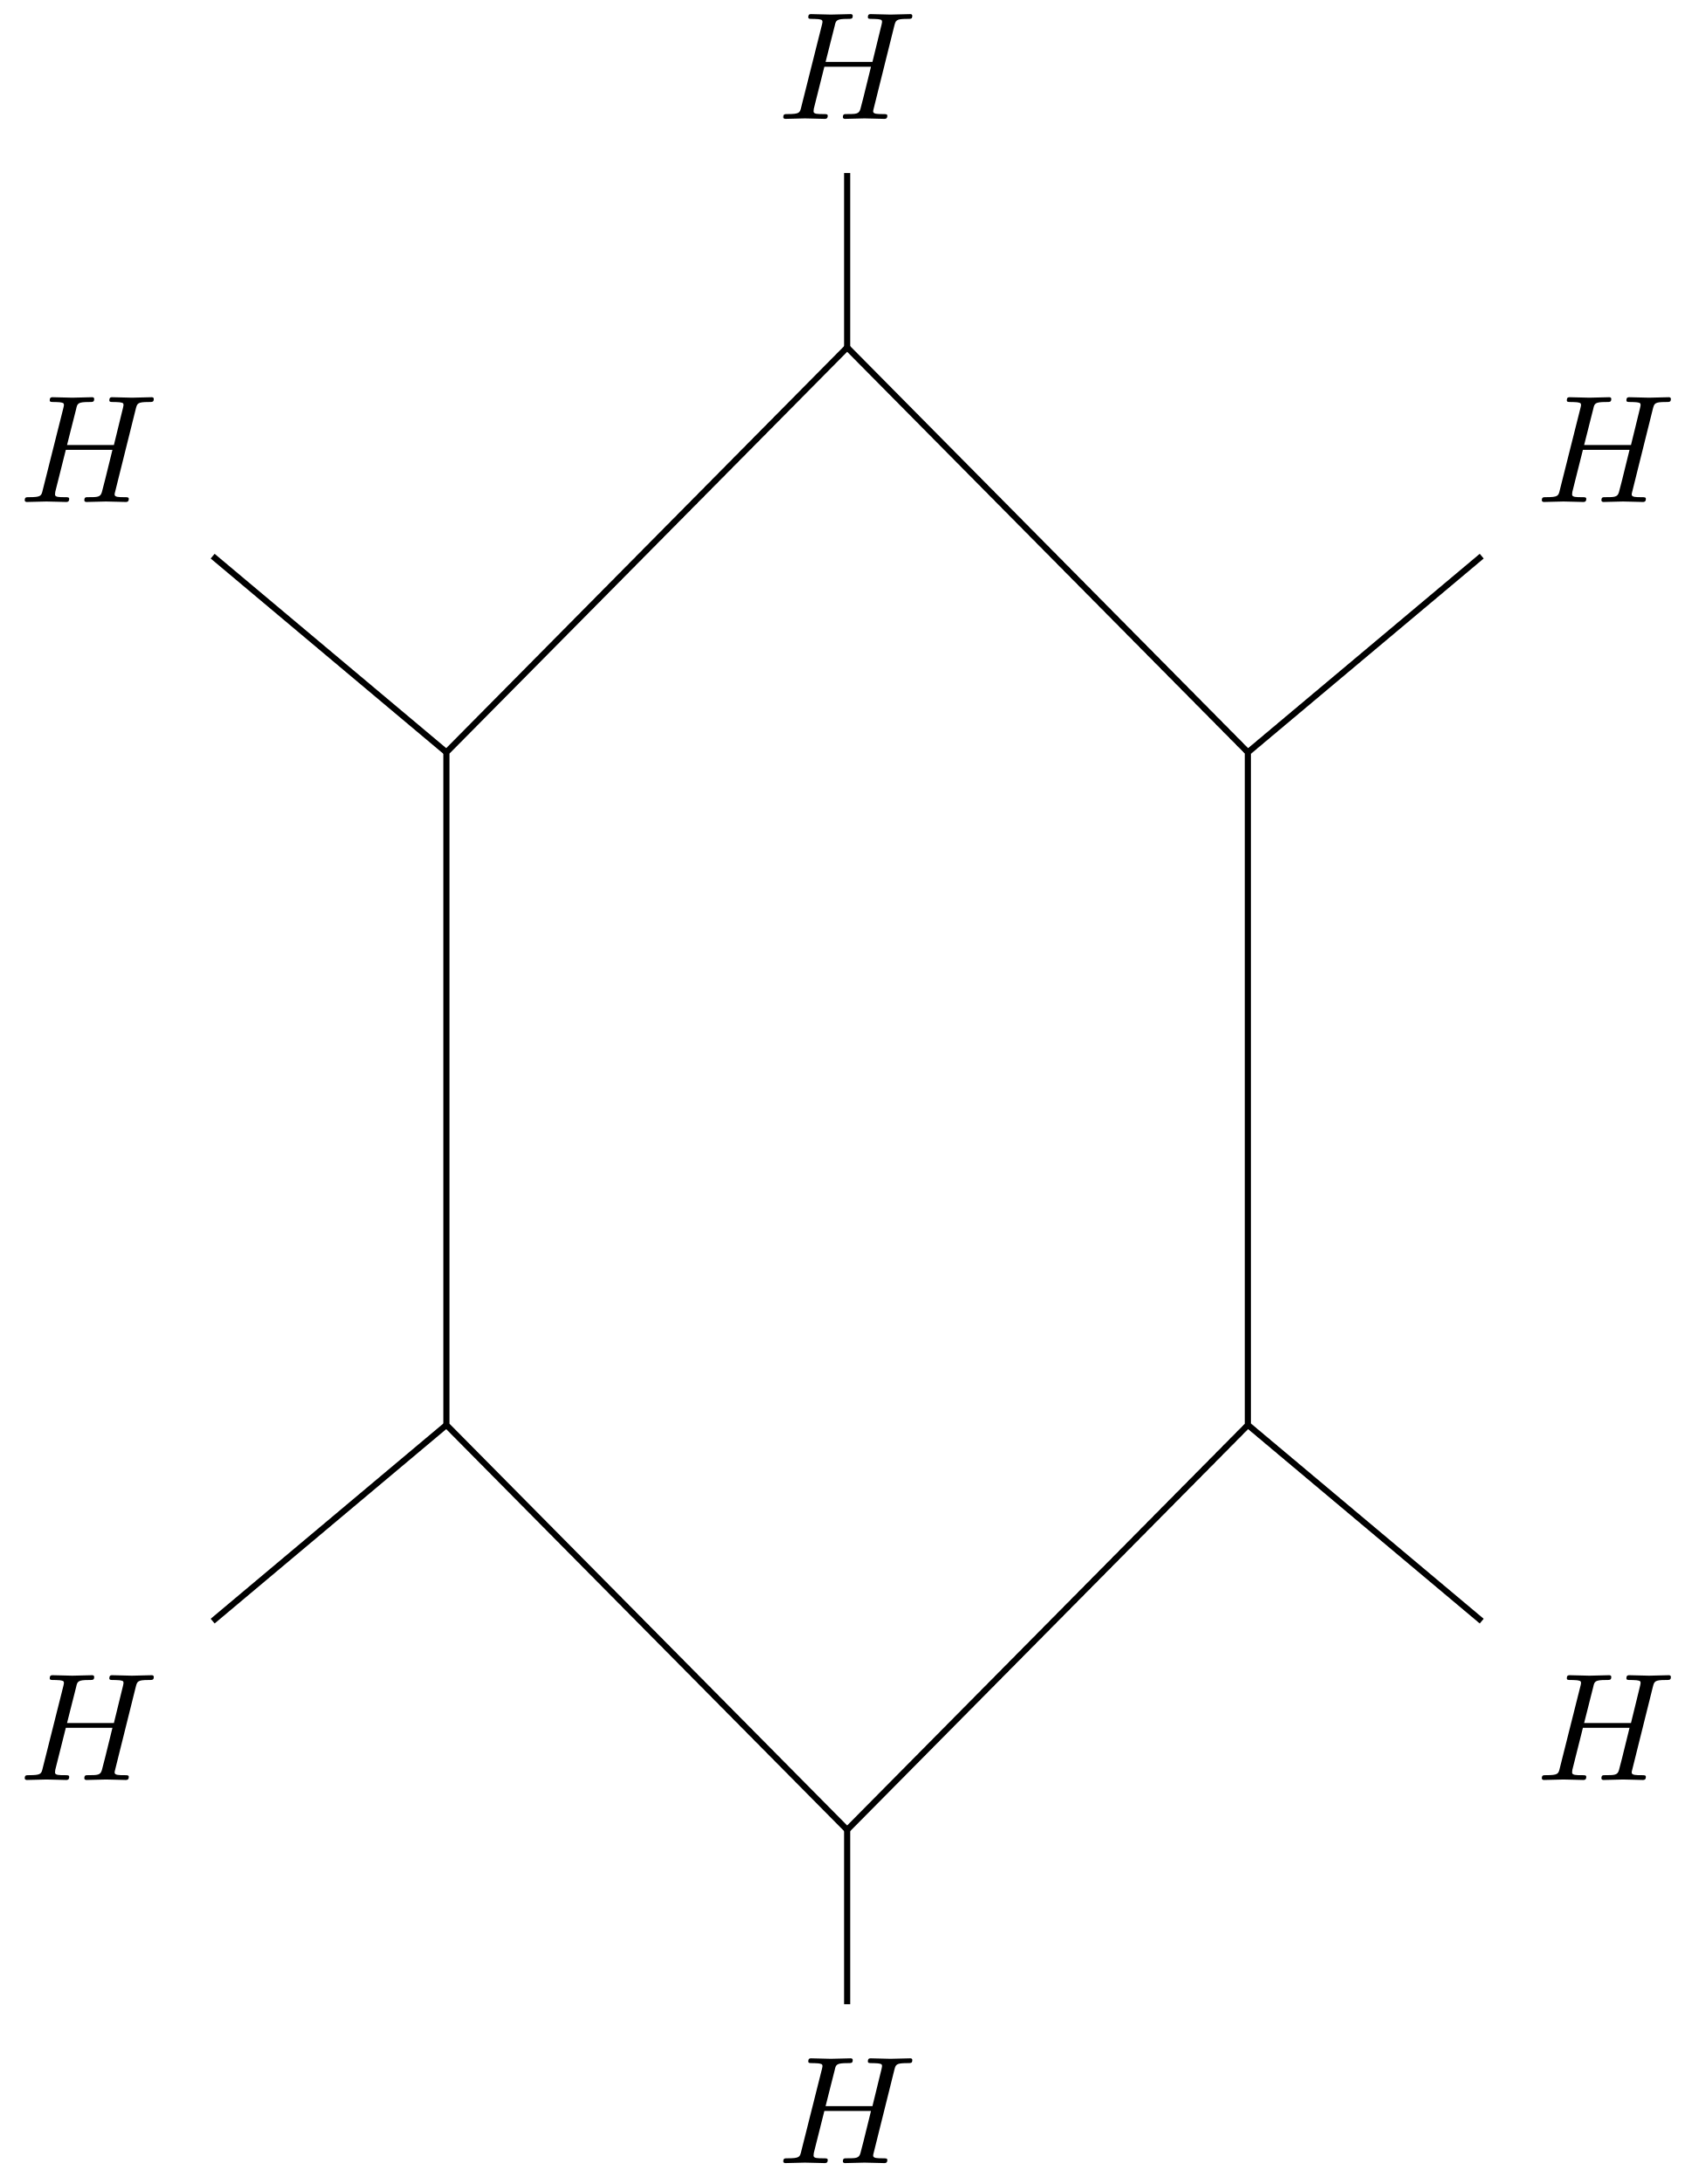
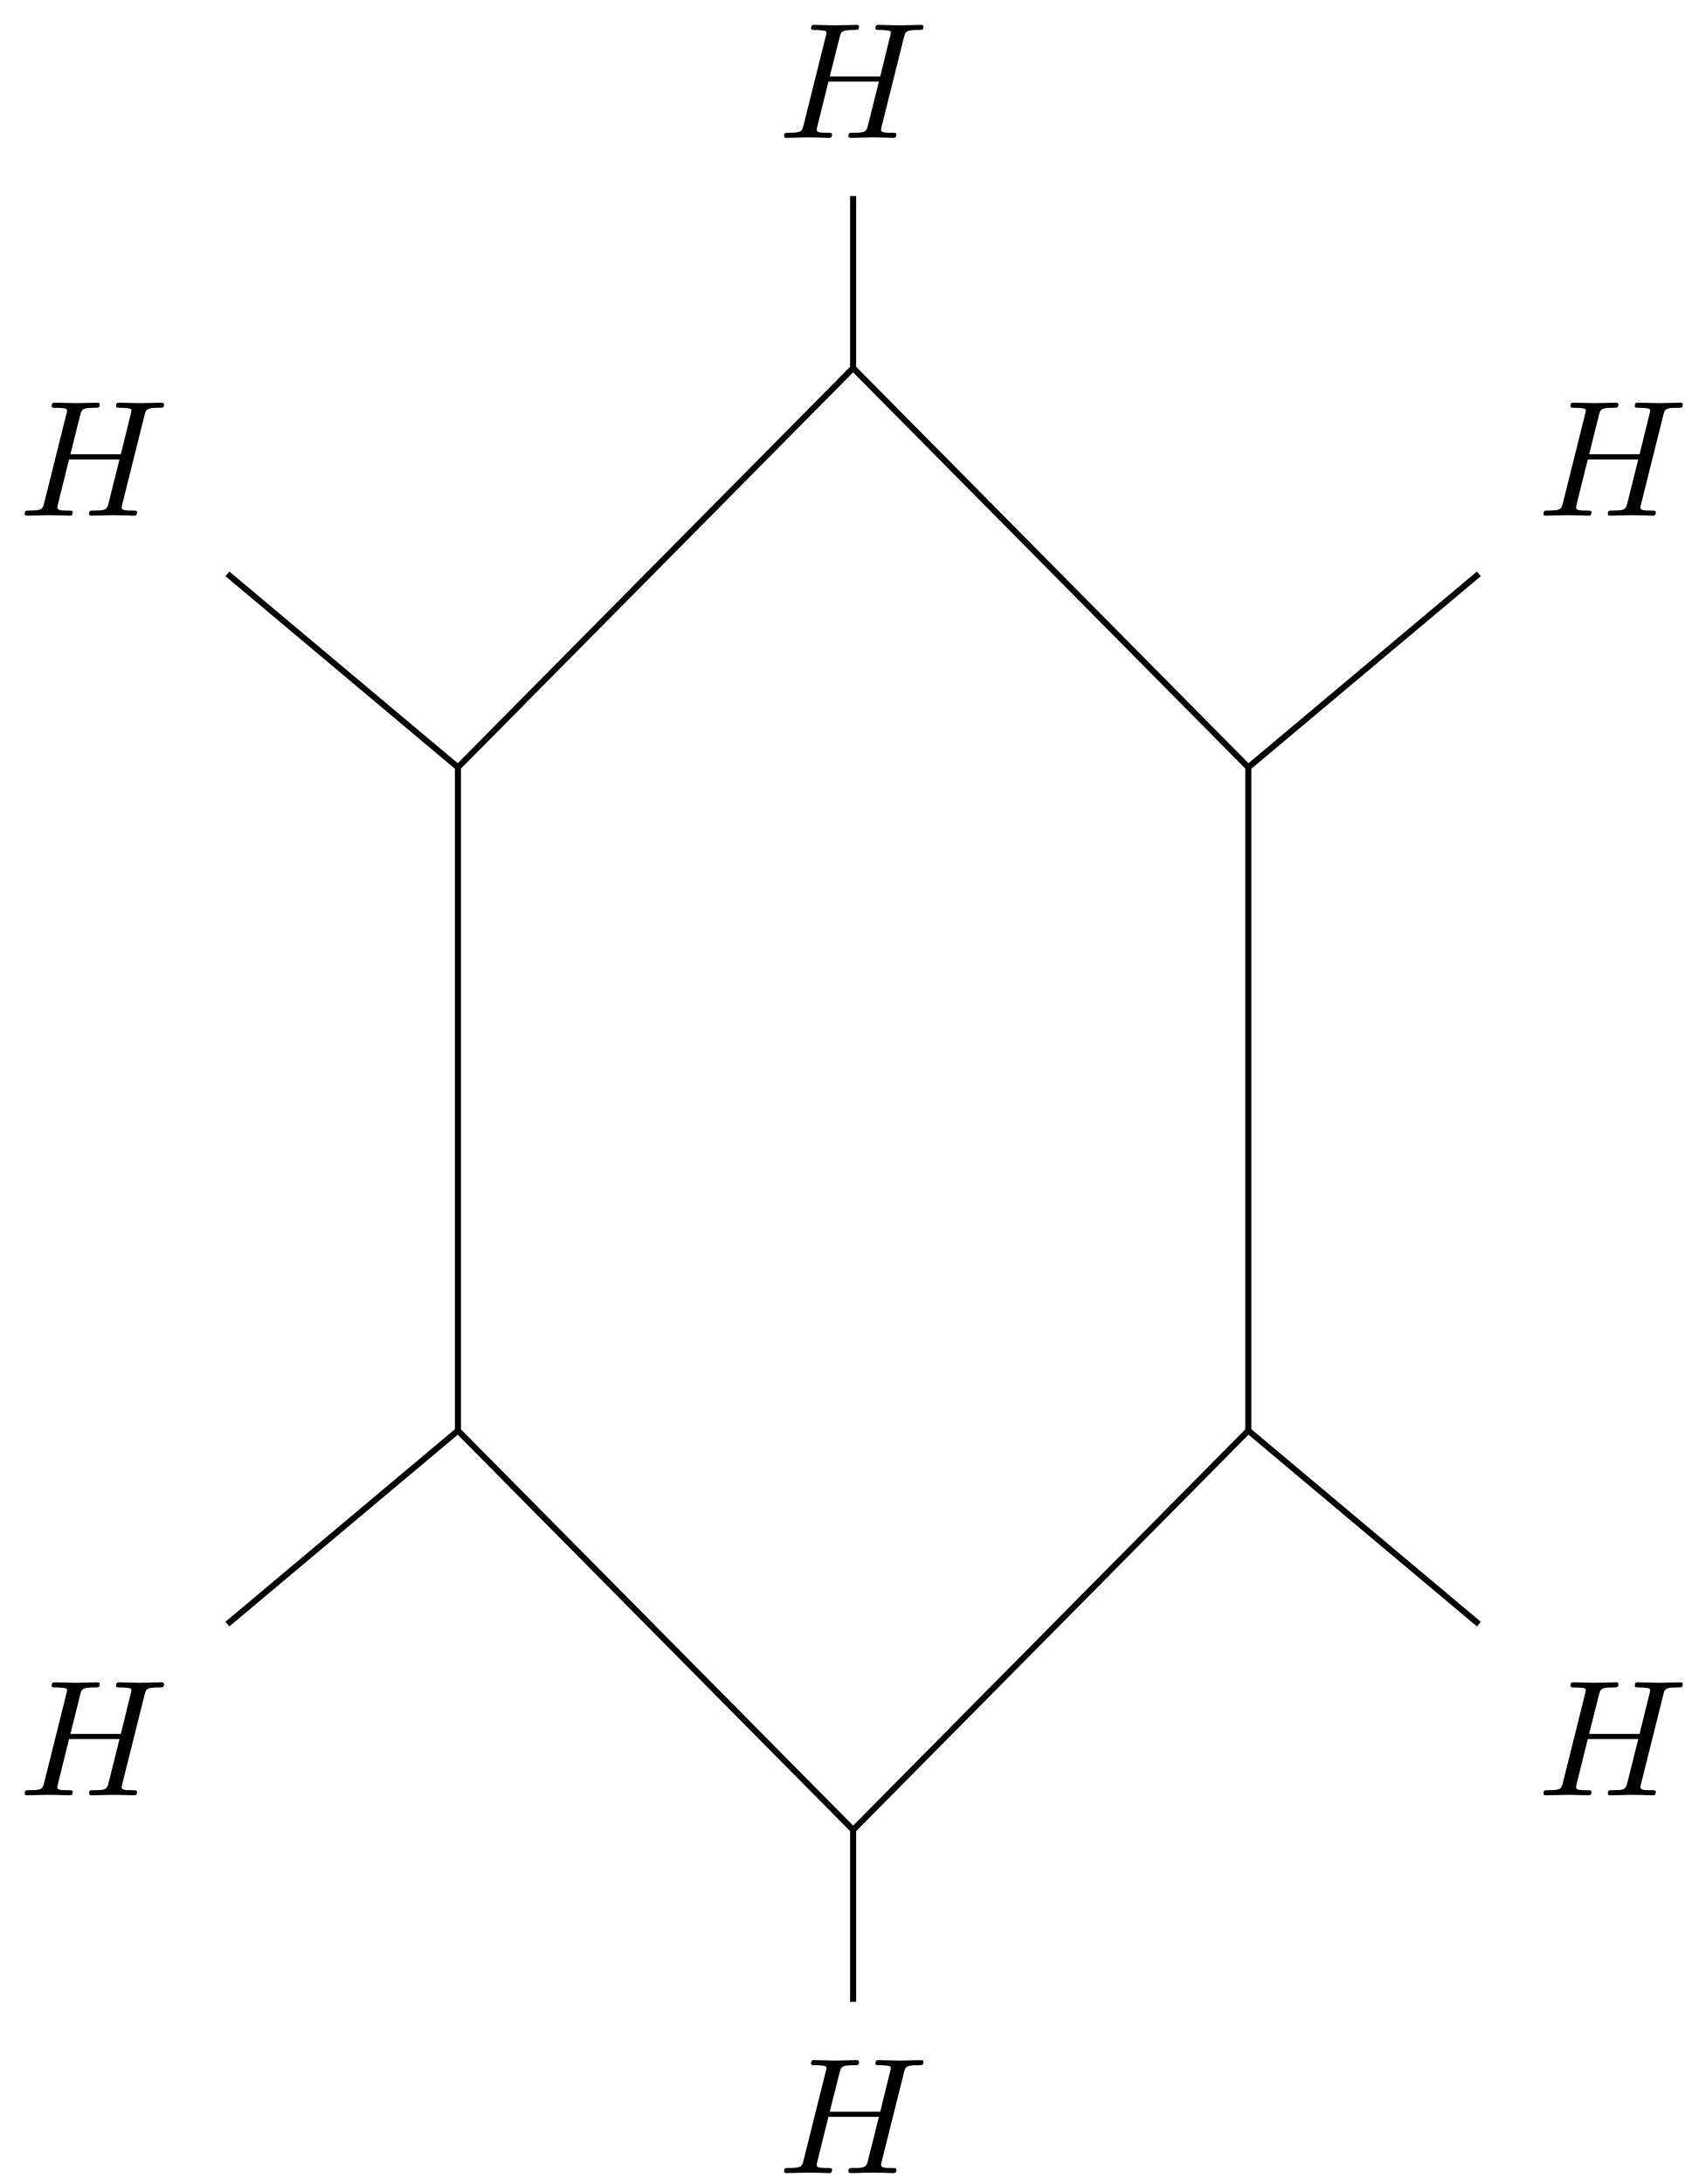
- <svg xmlns="http://www.w3.org/2000/svg" xmlns:xlink="http://www.w3.org/1999/xlink" width="110pt" height="142pt" viewBox="0 0 110 142" version="1.1">
+ <svg xmlns="http://www.w3.org/2000/svg" xmlns:xlink="http://www.w3.org/1999/xlink" version="1.1" width="112" height="144" viewBox="0 0 112 144">
  <defs>
-     <g>
-       <symbol overflow="visible" id="glyph0-0">
-         <path style="stroke:none;" d="" />
-       </symbol>
-       <symbol overflow="visible" id="glyph0-1">
-         <path style="stroke:none;" d="M 7.609 -6.047 C 7.703 -6.406 7.719 -6.5 8.438 -6.5 C 8.703 -6.5 8.781 -6.5 8.781 -6.703 C 8.781 -6.812 8.672 -6.812 8.641 -6.812 C 8.359 -6.812 7.641 -6.781 7.359 -6.781 C 7.078 -6.781 6.375 -6.812 6.078 -6.812 C 6 -6.812 5.891 -6.812 5.891 -6.609 C 5.891 -6.5 5.984 -6.5 6.172 -6.5 C 6.188 -6.5 6.375 -6.5 6.547 -6.484 C 6.734 -6.453 6.812 -6.453 6.812 -6.312 C 6.812 -6.281 6.812 -6.266 6.781 -6.125 L 6.188 -3.703 L 3.141 -3.703 L 3.734 -6.047 C 3.812 -6.406 3.844 -6.5 4.562 -6.5 C 4.828 -6.5 4.906 -6.5 4.906 -6.703 C 4.906 -6.812 4.797 -6.812 4.766 -6.812 C 4.484 -6.812 3.766 -6.781 3.484 -6.781 C 3.203 -6.781 2.5 -6.812 2.203 -6.812 C 2.125 -6.812 2.016 -6.812 2.016 -6.609 C 2.016 -6.5 2.109 -6.5 2.297 -6.5 C 2.312 -6.5 2.5 -6.5 2.672 -6.484 C 2.844 -6.453 2.938 -6.453 2.938 -6.312 C 2.938 -6.281 2.938 -6.25 2.906 -6.125 L 1.562 -0.781 C 1.469 -0.391 1.453 -0.312 0.656 -0.312 C 0.484 -0.312 0.391 -0.312 0.391 -0.109 C 0.391 0 0.516 0 0.531 0 C 0.812 0 1.516 -0.031 1.797 -0.031 C 2 -0.031 2.219 -0.016 2.438 -0.016 C 2.656 -0.016 2.875 0 3.078 0 C 3.156 0 3.281 0 3.281 -0.203 C 3.281 -0.312 3.188 -0.312 3 -0.312 C 2.625 -0.312 2.359 -0.312 2.359 -0.484 C 2.359 -0.547 2.375 -0.594 2.375 -0.656 L 3.062 -3.391 L 6.094 -3.391 C 5.688 -1.734 5.453 -0.781 5.406 -0.641 C 5.312 -0.312 5.125 -0.312 4.5 -0.312 C 4.359 -0.312 4.266 -0.312 4.266 -0.109 C 4.266 0 4.391 0 4.406 0 C 4.688 0 5.391 -0.031 5.672 -0.031 C 5.875 -0.031 6.094 -0.016 6.312 -0.016 C 6.531 -0.016 6.75 0 6.953 0 C 7.031 0 7.156 0 7.156 -0.203 C 7.156 -0.312 7.062 -0.312 6.875 -0.312 C 6.516 -0.312 6.234 -0.312 6.234 -0.484 C 6.234 -0.547 6.25 -0.594 6.266 -0.656 Z M 7.609 -6.047 " />
-       </symbol>
-     </g>
+     <path id="font_1_1" d="M.763 .606C.772 .642 .774 .652 .847 .652 .873 .652 .881 .652 .881 .672 .881 .683 .87 .683 .867 .683 .839 .683 .767 .68 .739 .68 .71 .68 .639 .683 .61 .683 .602 .683 .591 .683 .591 .663 .591 .652 .6 .652 .619 .652 .621 .652 .64 .652 .657 .65 .675 .648 .684 .647 .684 .634 .684 .63 .683 .628 .68 .615L.62 .371H.315L.374 .606C.383 .642 .386 .652 .458 .652 .484 .652 .492 .652 .492 .672 .492 .683 .481 .683 .478 .683 .45 .683 .378 .68 .35 .68 .321 .68 .25 .683 .221 .683 .213 .683 .202 .683 .202 .663 .202 .652 .211 .652 .23 .652 .232 .652 .251 .652 .268 .65 .286 .648 .295 .647 .295 .634 .295 .63 .294 .627 .291 .615L.157 .078C.147 .039 .145 .031 .066 .031 .048 .031 .039 .031 .039 .011 .039 0 .051 0 .053 0 .081 0 .152 .003 .18 .003 .201 .003 .223 .002 .244 .002 .266 .002 .288 0 .309 0 .317 0 .329 0 .329 .02 .329 .031 .32 .031 .301 .031 .264 .031 .236 .031 .236 .049 .236 .055 .238 .06 .239 .066L.307 .34H.612C.57 .174 .547 .079 .543 .064 .533 .032 .514 .031 .452 .031 .437 .031 .428 .031 .428 .011 .428 0 .44 0 .442 0 .47 0 .541 .003 .569 .003 .59 .003 .612 .002 .633 .002 .655 .002 .677 0 .698 0 .706 0 .718 0 .718 .02 .718 .031 .709 .031 .69 .031 .653 .031 .625 .031 .625 .049 .625 .055 .627 .06 .628 .066L.763 .606Z" />
  </defs>
-   <g id="surface1">
-     <g style="fill:rgb(0%,0%,0%);fill-opacity:1;">
-       <use xlink:href="#glyph0-1" x="99.866" y="32.638" />
-     </g>
-     <g style="fill:rgb(0%,0%,0%);fill-opacity:1;">
-       <use xlink:href="#glyph0-1" x="50.542" y="7.729" />
-     </g>
-     <g style="fill:rgb(0%,0%,0%);fill-opacity:1;">
-       <use xlink:href="#glyph0-1" x="1.218" y="32.638" />
-     </g>
-     <g style="fill:rgb(0%,0%,0%);fill-opacity:1;">
-       <use xlink:href="#glyph0-1" x="1.218" y="115.731" />
-     </g>
-     <g style="fill:rgb(0%,0%,0%);fill-opacity:1;">
-       <use xlink:href="#glyph0-1" x="50.542" y="140.641" />
-     </g>
-     <g style="fill:rgb(0%,0%,0%);fill-opacity:1;">
-       <use xlink:href="#glyph0-1" x="99.866" y="115.731" />
-     </g>
-     <path style="fill:none;stroke-width:0.399;stroke-linecap:butt;stroke-linejoin:miter;stroke:rgb(0%,0%,0%);stroke-opacity:1;stroke-miterlimit:10;" d="M 26.057 21.865 L -0.001 48.188 L -26.059 21.865 L -26.059 -21.867 L -0.001 -48.189 L 26.057 -21.867 Z M 26.057 21.865 " transform="matrix(1.00003,0,0,-1.00006,55.0872,70.78053)" />
-     <path style="fill:none;stroke-width:0.399;stroke-linecap:butt;stroke-linejoin:miter;stroke:rgb(0%,0%,0%);stroke-opacity:1;stroke-miterlimit:10;" d="M 26.057 21.865 L 41.259 34.618 " transform="matrix(1.00003,0,0,-1.00006,55.0872,70.78053)" />
-     <path style="fill:none;stroke-width:0.399;stroke-linecap:butt;stroke-linejoin:miter;stroke:rgb(0%,0%,0%);stroke-opacity:1;stroke-miterlimit:10;" d="M -0.001 48.188 L -0.001 59.527 " transform="matrix(1.00003,0,0,-1.00006,55.0872,70.78053)" />
-     <path style="fill:none;stroke-width:0.399;stroke-linecap:butt;stroke-linejoin:miter;stroke:rgb(0%,0%,0%);stroke-opacity:1;stroke-miterlimit:10;" d="M -26.059 21.865 L -41.258 34.618 " transform="matrix(1.00003,0,0,-1.00006,55.0872,70.78053)" />
-     <path style="fill:none;stroke-width:0.399;stroke-linecap:butt;stroke-linejoin:miter;stroke:rgb(0%,0%,0%);stroke-opacity:1;stroke-miterlimit:10;" d="M -26.059 -21.867 L -41.258 -34.62 " transform="matrix(1.00003,0,0,-1.00006,55.0872,70.78053)" />
-     <path style="fill:none;stroke-width:0.399;stroke-linecap:butt;stroke-linejoin:miter;stroke:rgb(0%,0%,0%);stroke-opacity:1;stroke-miterlimit:10;" d="M -0.001 -48.189 L -0.001 -59.528 " transform="matrix(1.00003,0,0,-1.00006,55.0872,70.78053)" />
-     <path style="fill:none;stroke-width:0.399;stroke-linecap:butt;stroke-linejoin:miter;stroke:rgb(0%,0%,0%);stroke-opacity:1;stroke-miterlimit:10;" d="M 26.057 -21.867 L 41.259 -34.62 " transform="matrix(1.00003,0,0,-1.00006,55.0872,70.78053)" />
-   </g>
+   <use data-text="H" xlink:href="#font_1_1" transform="matrix(10.90964,0,0,-10.90997,101.3501,34.00144)" />
+   <use data-text="H" xlink:href="#font_1_1" transform="matrix(10.90964,0,0,-10.90997,51.27761,9.09045)" />
+   <use data-text="H" xlink:href="#font_1_1" transform="matrix(10.90964,0,0,-10.90997,1.204109,34.00144)" />
+   <use data-text="H" xlink:href="#font_1_1" transform="matrix(10.90964,0,0,-10.90997,1.204109,118.3732)" />
+   <use data-text="H" xlink:href="#font_1_1" transform="matrix(10.90964,0,0,-10.90997,51.27761,143.2832)" />
+   <use data-text="H" xlink:href="#font_1_1" transform="matrix(10.90964,0,0,-10.90997,101.3501,118.3732)" />
+   <path transform="matrix(1.00005,0,0,-1.00008,56.25486,72.45952)" stroke-width=".399" stroke-linecap="butt" stroke-miterlimit="10" stroke-linejoin="miter" fill="none" stroke="#000000" d="M26.057 21.865 0 48.189-26.057 21.865V-21.865L0-48.189 26.057-21.865Z" />
+   <path transform="matrix(1.00005,0,0,-1.00008,56.25486,72.45952)" stroke-width=".399" stroke-linecap="butt" stroke-miterlimit="10" stroke-linejoin="miter" fill="none" stroke="#000000" d="M26.057 21.865 41.258 34.62" />
+   <path transform="matrix(1.00005,0,0,-1.00008,56.25486,72.45952)" stroke-width=".399" stroke-linecap="butt" stroke-miterlimit="10" stroke-linejoin="miter" fill="none" stroke="#000000" d="M0 48.189V59.528" />
+   <path transform="matrix(1.00005,0,0,-1.00008,56.25486,72.45952)" stroke-width=".399" stroke-linecap="butt" stroke-miterlimit="10" stroke-linejoin="miter" fill="none" stroke="#000000" d="M-26.057 21.865-41.258 34.62" />
+   <path transform="matrix(1.00005,0,0,-1.00008,56.25486,72.45952)" stroke-width=".399" stroke-linecap="butt" stroke-miterlimit="10" stroke-linejoin="miter" fill="none" stroke="#000000" d="M-26.057-21.865-41.258-34.62" />
+   <path transform="matrix(1.00005,0,0,-1.00008,56.25486,72.45952)" stroke-width=".399" stroke-linecap="butt" stroke-miterlimit="10" stroke-linejoin="miter" fill="none" stroke="#000000" d="M0-48.189V-59.528" />
+   <path transform="matrix(1.00005,0,0,-1.00008,56.25486,72.45952)" stroke-width=".399" stroke-linecap="butt" stroke-miterlimit="10" stroke-linejoin="miter" fill="none" stroke="#000000" d="M26.057-21.865 41.258-34.62" />
</svg>
